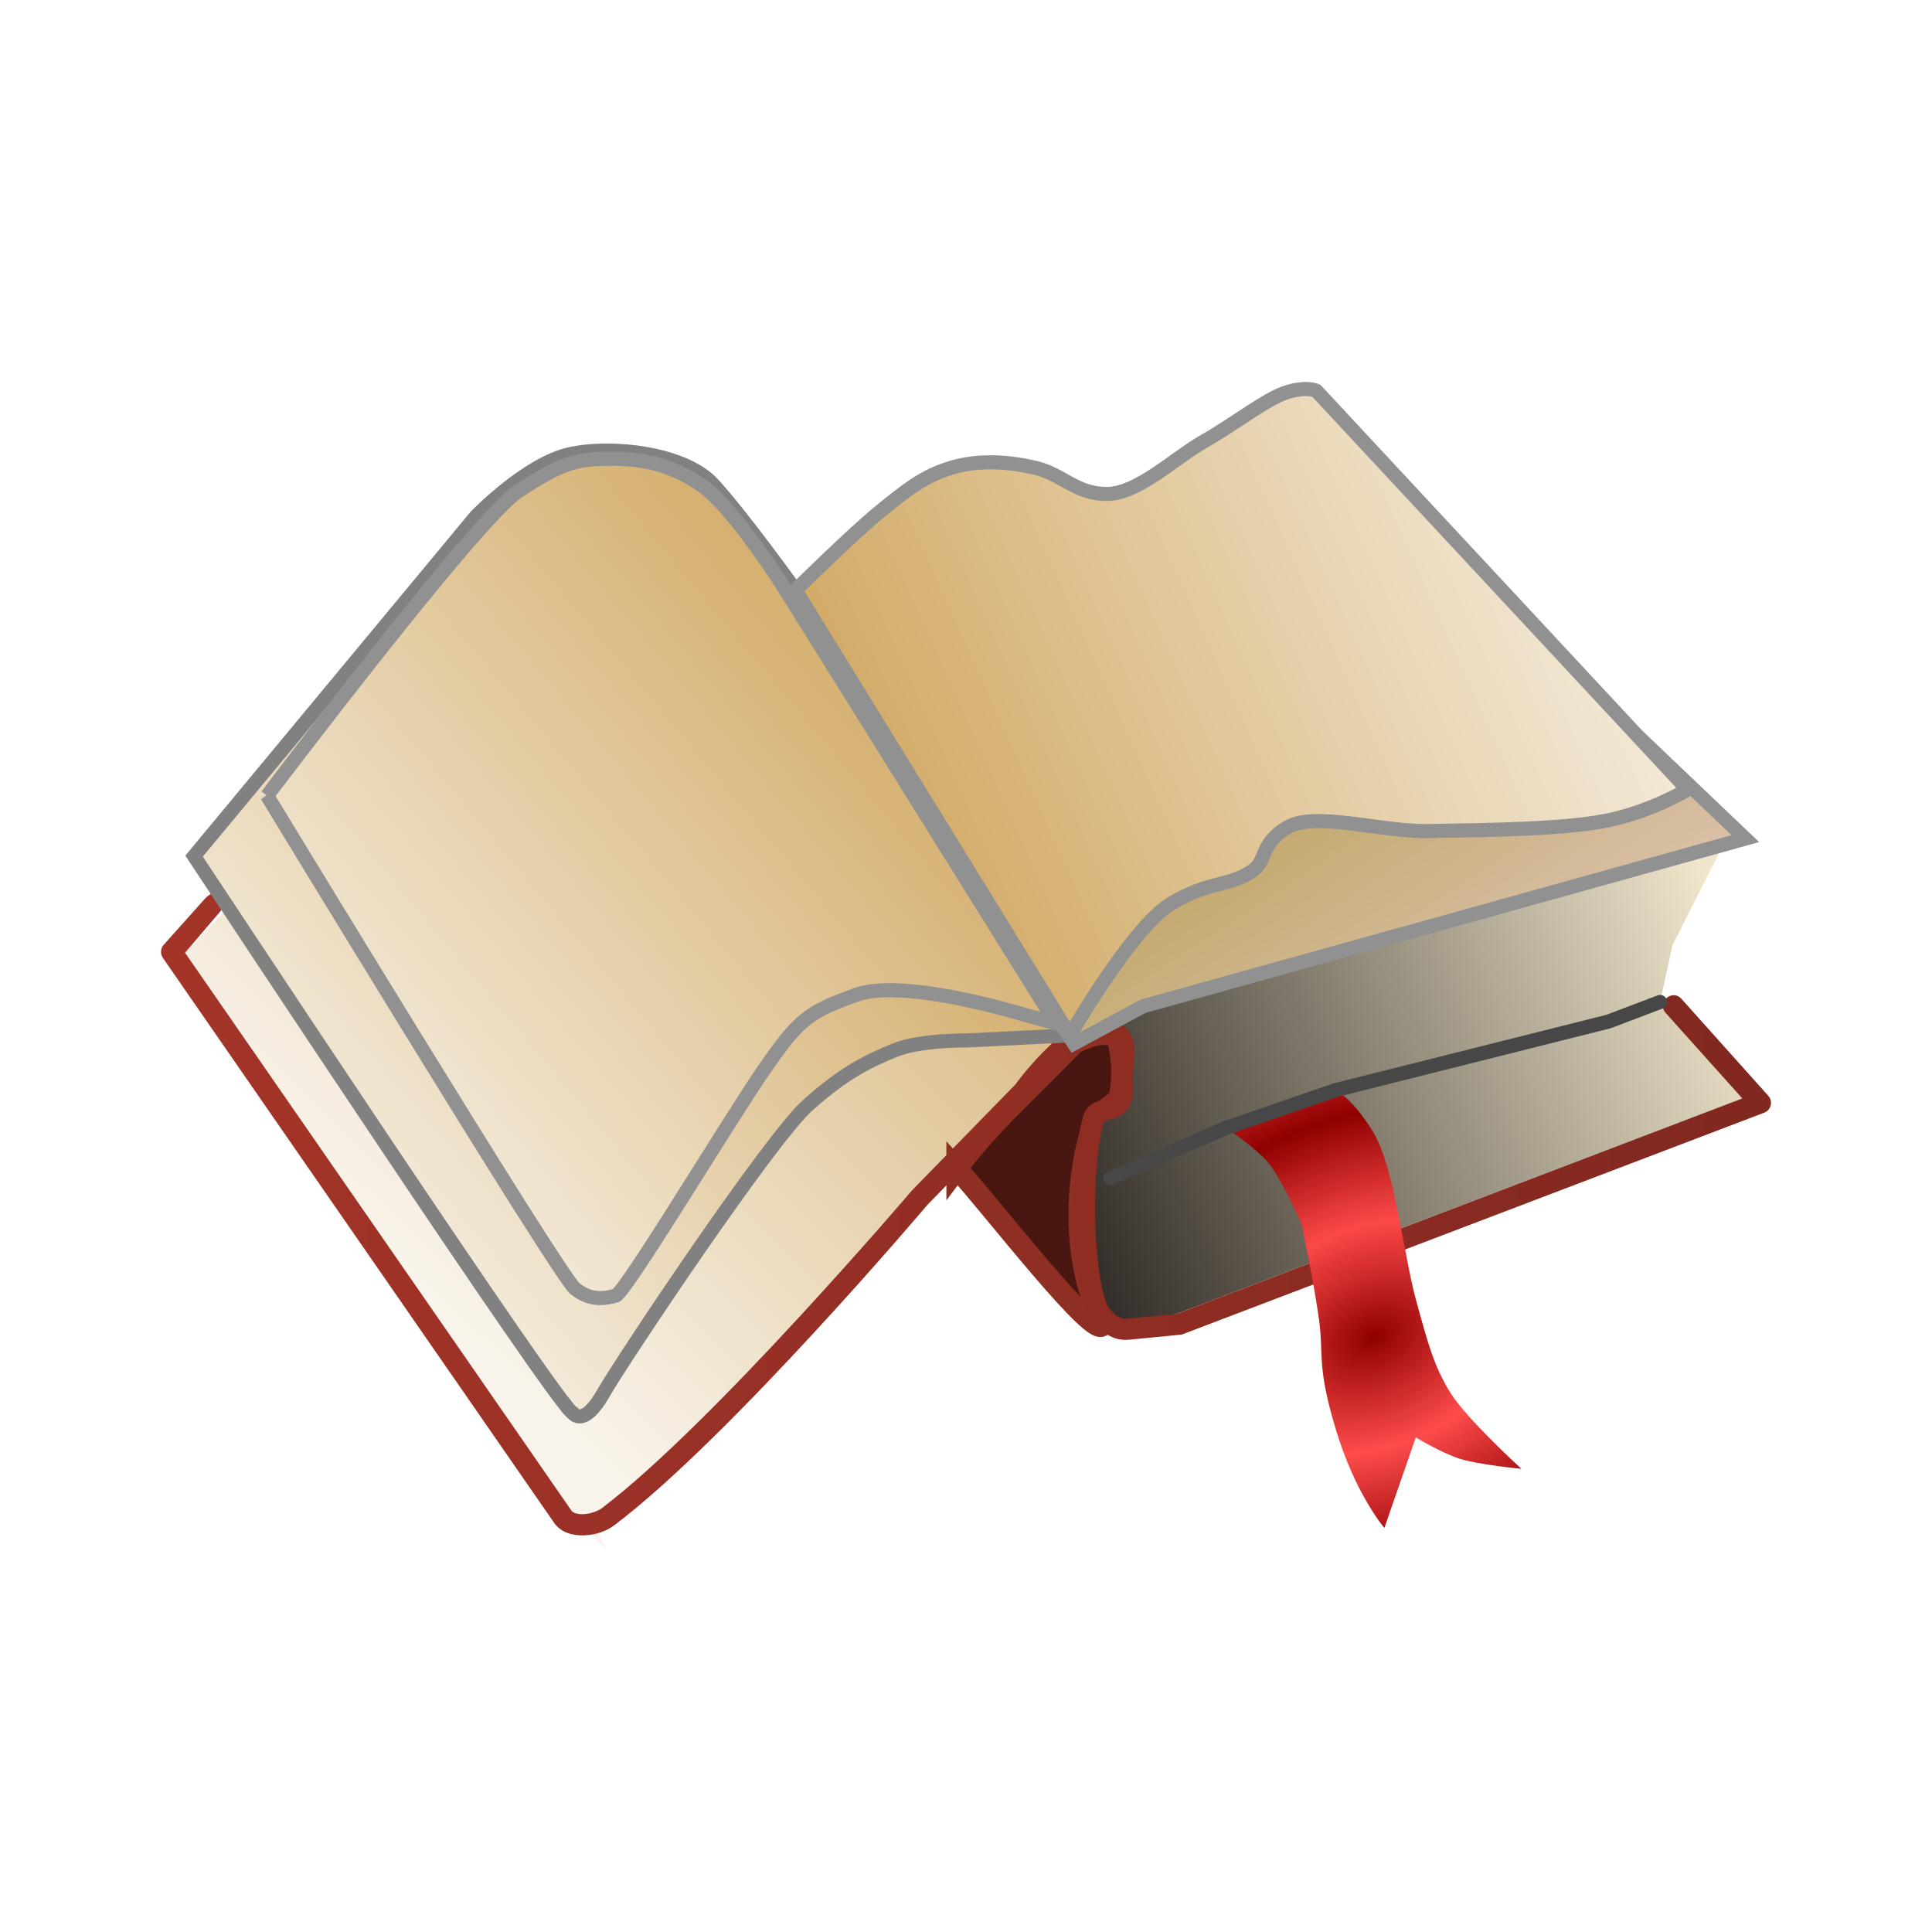
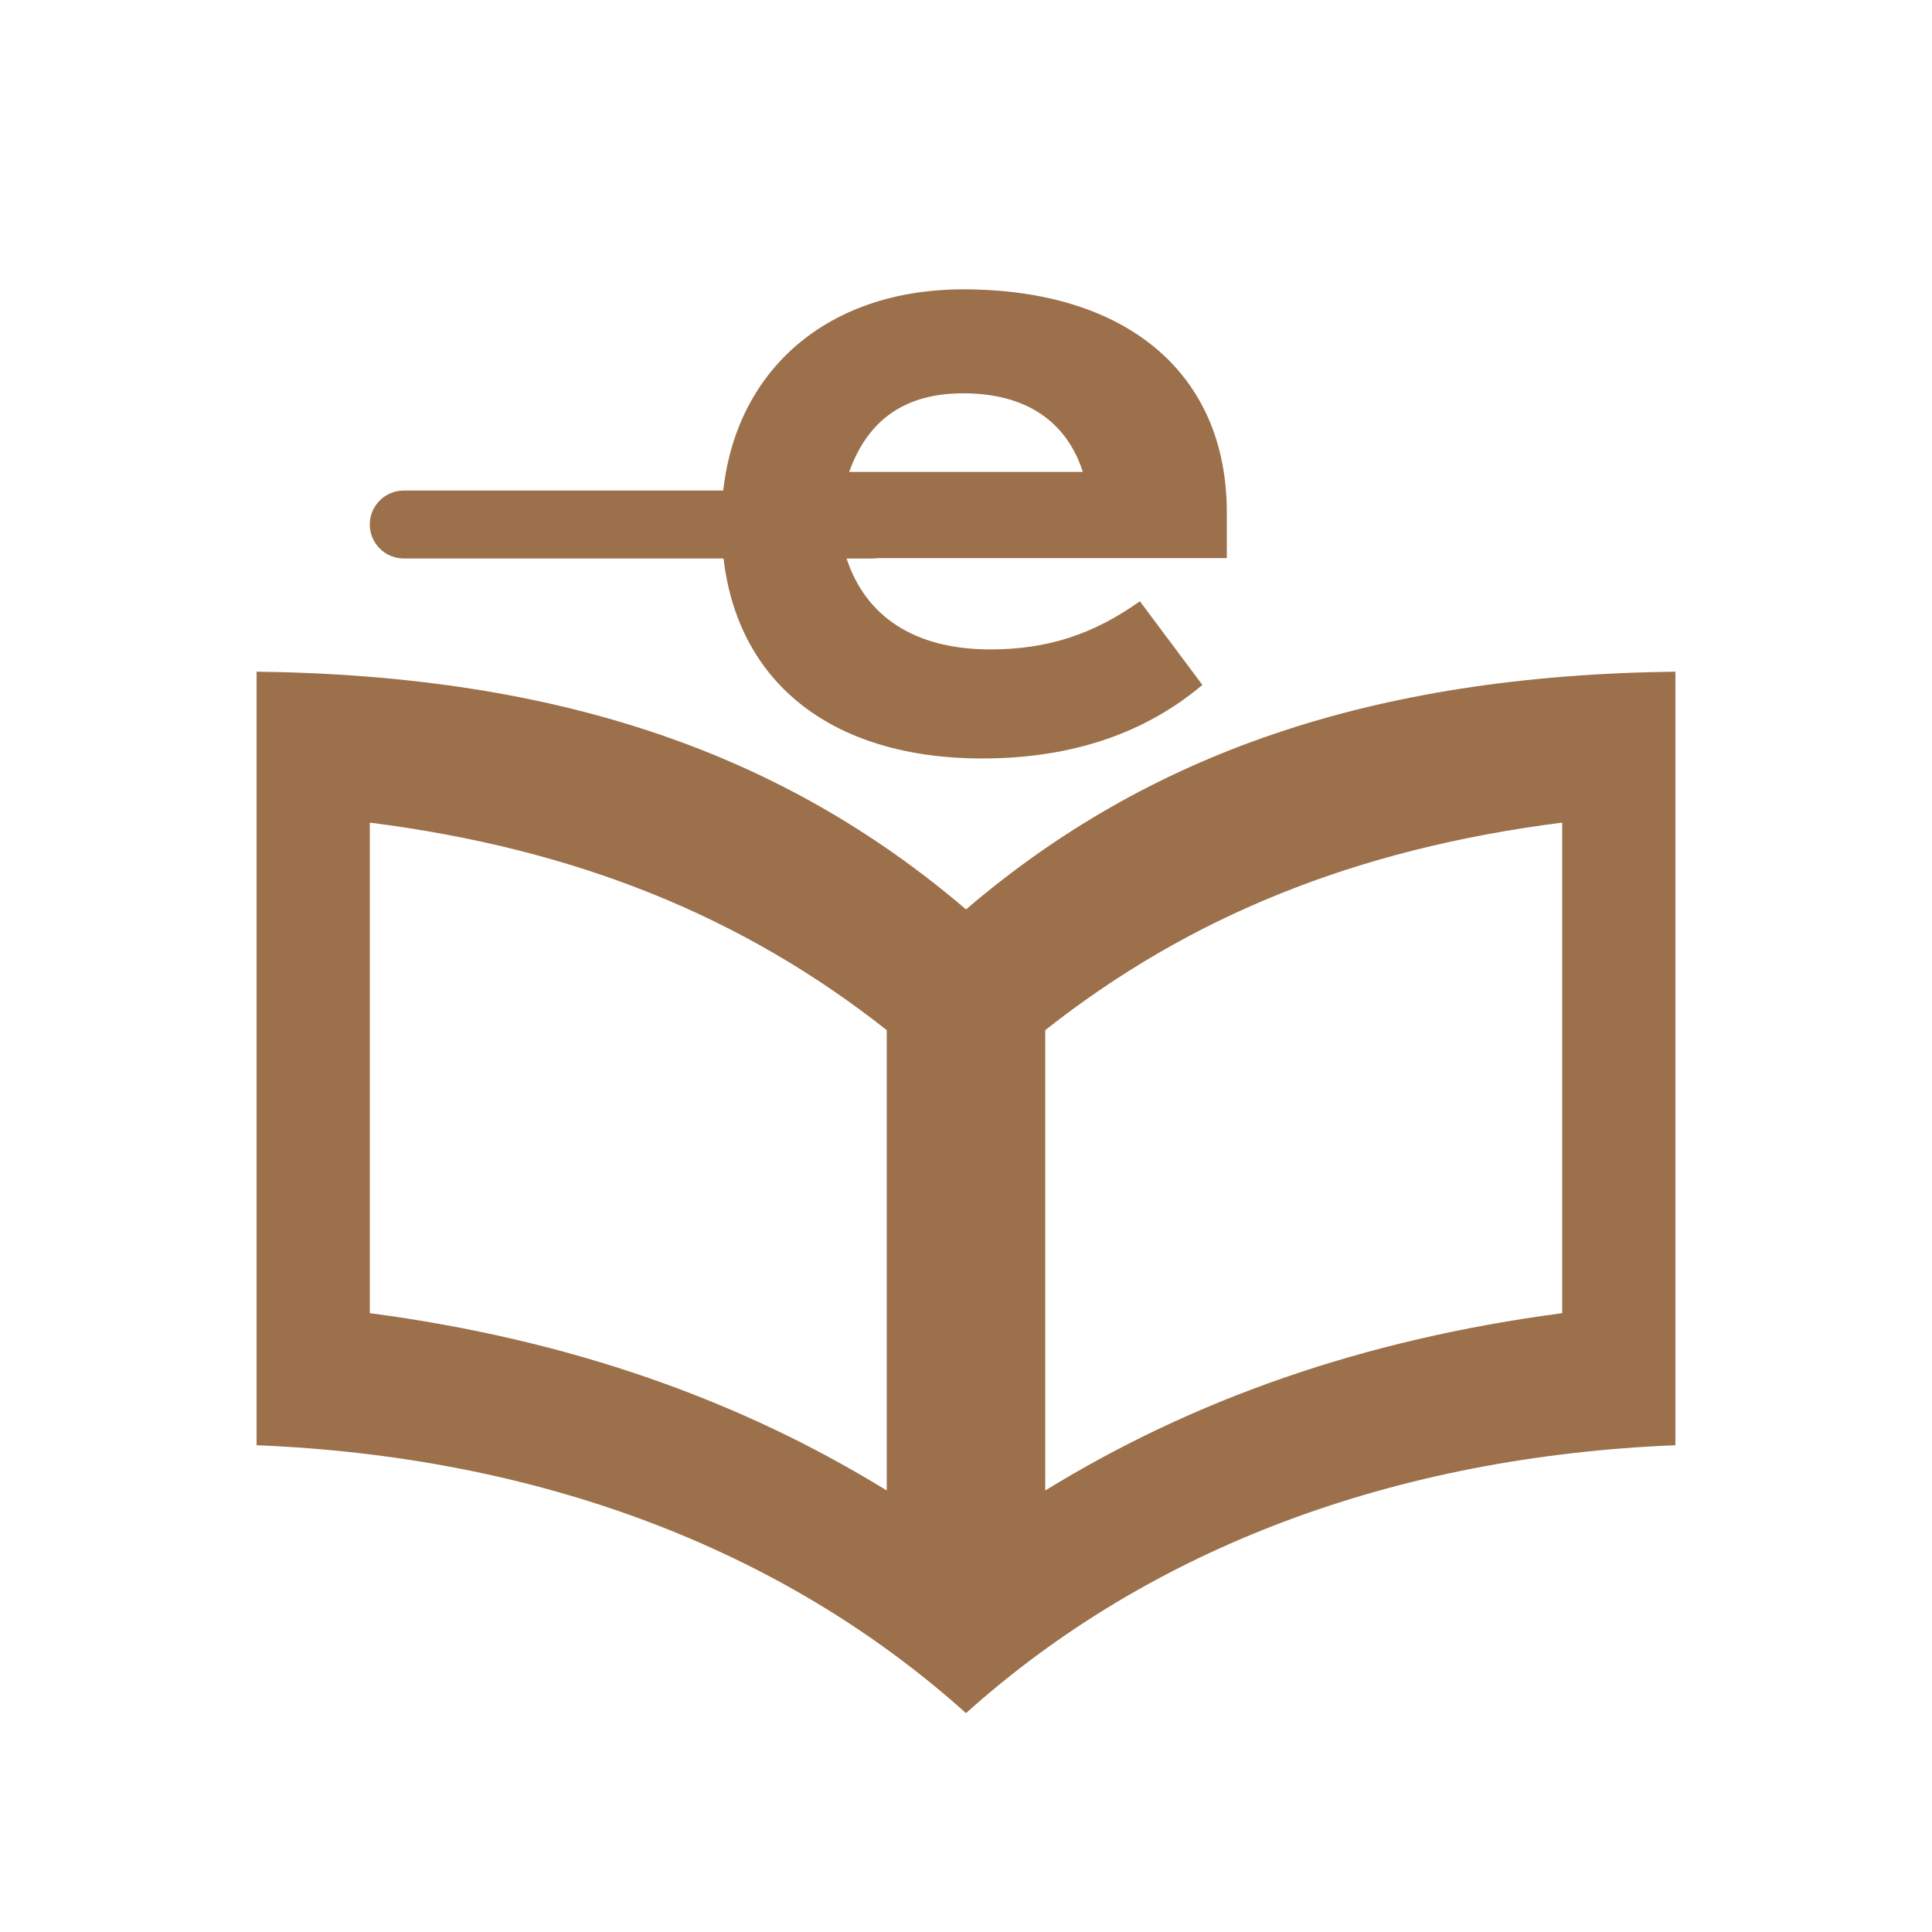
- <svg xmlns="http://www.w3.org/2000/svg" xmlns:xlink="http://www.w3.org/1999/xlink" width="48" height="48" viewBox="0 0 48 48" version="1.1" id="svg8">
-   <defs id="defs2">
-     <linearGradient id="linearGradient1260">
-       <stop style="stop-color:#2c2723;stop-opacity:1" offset="0" id="stop1256" />
-       <stop style="stop-color:#f0e6cb;stop-opacity:1" offset="1" id="stop1258" />
-     </linearGradient>
-     <linearGradient id="linearGradient1246">
-       <stop style="stop-color:#9a8000;stop-opacity:1" offset="0" id="stop1242" />
-       <stop style="stop-color:#dbc2ae;stop-opacity:1" offset="1" id="stop1244" />
-     </linearGradient>
-     <linearGradient id="linearGradient1221">
-       <stop style="stop-color:#8f0000;stop-opacity:1" offset="0" id="stop1217" />
-       <stop style="stop-color:#fe4848;stop-opacity:0.98" offset="1" id="stop1219" />
-     </linearGradient>
-     <linearGradient id="linearGradient1187-7">
-       <stop style="stop-color:#f9f4eb;stop-opacity:1" offset="0" id="stop1183" />
-       <stop style="stop-color:#d1a964;stop-opacity:1" offset="1" id="stop1185" />
-     </linearGradient>
-     <linearGradient id="linearGradient1173">
-       <stop style="stop-color:#a43428;stop-opacity:1;" offset="0" id="stop1169" />
-       <stop style="stop-color:#812820;stop-opacity:1" offset="1" id="stop1171" />
-     </linearGradient>
-     <linearGradient xlink:href="#linearGradient1173" id="linearGradient1175" x1="3.1" y1="274.188" x2="63.567" y2="274.188" gradientUnits="userSpaceOnUse" gradientTransform="matrix(0.6615174,0,0,0.6615174,1.949381,133.0125)" />
-     <linearGradient xlink:href="#linearGradient1187-7" id="linearGradient1189" x1="7.858" y1="272.777" x2="31.85" y2="252.665" gradientUnits="userSpaceOnUse" gradientTransform="matrix(0.6615174,0,0,0.6615174,1.949381,133.0125)" />
-     <linearGradient xlink:href="#linearGradient1187-7" id="linearGradient1197" x1="7.556" y1="275.517" x2="30.812" y2="255.539" gradientUnits="userSpaceOnUse" gradientTransform="matrix(0.6615174,0,0,0.6615174,1.949381,133.0125)" />
-     <linearGradient xlink:href="#linearGradient1187-7" id="linearGradient1207" x1="12.087" y1="276.433" x2="34.933" y2="252.904" gradientUnits="userSpaceOnUse" gradientTransform="matrix(0.6615174,0,0,0.6615174,1.949381,133.0125)" />
-     <linearGradient xlink:href="#linearGradient1187-7" id="linearGradient1233" x1="60.538" y1="246.886" x2="30.441" y2="260.45" gradientUnits="userSpaceOnUse" gradientTransform="matrix(0.6615174,0,0,0.6615174,1.949357,133.0125)" />
-     <linearGradient xlink:href="#linearGradient1246" id="linearGradient1252" gradientUnits="userSpaceOnUse" x1="36.433" y1="243.089" x2="52.562" y2="267.61" gradientTransform="matrix(0.6615174,0,0,0.6615174,1.949381,133.0125)" />
-     <linearGradient xlink:href="#linearGradient1260" id="linearGradient1262" x1="36.584" y1="275.543" x2="62.565" y2="265.086" gradientUnits="userSpaceOnUse" gradientTransform="matrix(0.6615174,0,0,0.6615174,1.949383,133.0125)" />
-     <radialGradient xlink:href="#linearGradient1221" id="radialGradient2746" cx="49.577" cy="278.291" fx="49.577" fy="278.291" r="5.552" gradientTransform="matrix(0.1886042,0.4503956,-0.645686,0.2703826,204.4646,219.938)" gradientUnits="userSpaceOnUse" spreadMethod="reflect" />
-   </defs>
-   <g id="layer1" transform="translate(0,-284.3)">
-     <path style="fill:url(#linearGradient1207);fill-opacity:1;fill-rule:evenodd;stroke:none;stroke-width:0.175px;stroke-linecap:butt;stroke-linejoin:miter;stroke-opacity:1" d="m 4.597,307.971 c 0,0 7.906,11.845 9.636,13.886 1.73,2.041 0.068,0.22 0.813,-0.125 0.744,-0.345 3.094,-2.689 3.094,-2.689 l 4.532,-5.182 2.56,-2.622 1.35,-1.215 -6.816,-11.061 -5.406,-1.196 z" id="path1199" />
-     <path style="fill:#4a1612;fill-opacity:1;fill-rule:evenodd;stroke:#8f2e22;stroke-width:0.525;stroke-linecap:butt;stroke-linejoin:miter;stroke-miterlimit:4;stroke-dasharray:none;stroke-opacity:1" d="m 23.775,313.332 c 0.863,0.943 3.515,4.401 3.624,3.868 -0.8,-1.567 -0.71,-3.696 -0.189,-5.138 l 0.586,-0.459 c 0.113,-0.497 0.093,-1.016 -0.043,-1.541 -0.346,-0.144 -0.72,-0.017 -1.072,0.166 -0.969,1.035 -2.015,1.915 -2.906,3.105 z" id="path1177" />
-     <path style="fill:url(#linearGradient1262);fill-opacity:1;fill-rule:evenodd;stroke:none;stroke-width:0.35;stroke-linecap:butt;stroke-linejoin:miter;stroke-miterlimit:4;stroke-dasharray:none;stroke-opacity:1" d="m 27.93,309.552 14.991,-4.464 -1.368,2.692 -0.309,1.414 2.043,2.395 -14.049,5.353 -1.208,0.33 -0.698,-0.553 -0.409,-1.89 0.287,-2.77 0.586,-0.459 -0.087,-1.828" id="path1254" />
-     <path style="color:#000000;font-style:normal;font-variant:normal;font-weight:normal;font-stretch:normal;font-size:medium;line-height:normal;font-family:sans-serif;font-variant-ligatures:normal;font-variant-position:normal;font-variant-caps:normal;font-variant-numeric:normal;font-variant-alternates:normal;font-feature-settings:normal;text-indent:0;text-align:start;text-decoration:none;text-decoration-line:none;text-decoration-style:solid;text-decoration-color:#000000;letter-spacing:normal;word-spacing:normal;text-transform:none;writing-mode:lr-tb;direction:ltr;text-orientation:mixed;dominant-baseline:auto;baseline-shift:baseline;text-anchor:start;white-space:normal;shape-padding:0;clip-rule:nonzero;display:inline;overflow:visible;visibility:visible;opacity:1;isolation:auto;mix-blend-mode:normal;color-interpolation:sRGB;color-interpolation-filters:linearRGB;solid-color:#000000;solid-opacity:1;vector-effect:none;fill:url(#linearGradient1175);fill-opacity:1;fill-rule:evenodd;stroke:none;stroke-width:0.525;stroke-linecap:round;stroke-linejoin:round;stroke-miterlimit:4;stroke-dasharray:none;stroke-dashoffset:0;stroke-opacity:1;color-rendering:auto;image-rendering:auto;shape-rendering:auto;text-rendering:auto;enable-background:accumulate" d="m 5.354,306.472 c -0.119,0.023 -0.204,0.09 -0.255,0.148 l -1.031,1.152 c -0.082,0.09 -0.091,0.225 -0.022,0.326 0,0 7.154,10.333 9.72,14.034 0.18,0.26 0.489,0.325 0.76,0.313 0.27,-0.013 0.534,-0.097 0.74,-0.253 2.893,-2.187 7.759,-7.939 7.781,-7.964 l 2.562,-2.625 c 0.009,-0.009 0.018,-0.019 0.026,-0.03 0,0 0.271,-0.375 0.642,-0.752 0.371,-0.377 0.859,-0.722 1.125,-0.734 0.033,-0.001 0.176,0.087 0.229,0.18 0.032,0.057 0.037,0.087 0.035,0.165 -0.002,0.079 -0.02,0.2 -0.036,0.368 -0.018,0.192 -5.9e-5,0.359 0,0.488 5.9e-5,0.129 -0.015,0.209 -0.054,0.27 0.011,-0.017 -0.051,0.026 -0.19,0.067 -0.069,0.021 -0.151,0.043 -0.239,0.094 -0.088,0.052 -0.189,0.151 -0.227,0.283 -0.22,0.765 -0.269,1.849 -0.229,2.828 0.02,0.49 0.063,0.951 0.125,1.329 0.062,0.379 0.12,0.66 0.262,0.873 0.199,0.299 0.433,0.452 0.625,0.516 0.192,0.063 0.366,0.034 0.366,0.034 l -0.027,0.004 1.28,-0.125 c 0.023,-0.002 0.046,-0.007 0.068,-0.015 L 43.83,311.945 c 0.173,-0.065 0.226,-0.284 0.102,-0.421 l -2.156,-2.407 c -0.234,-0.261 -0.626,0.09 -0.391,0.351 l 1.902,2.122 -14.049,5.353 -1.247,0.121 c -0.009,6.6e-4 -0.018,0.002 -0.027,0.004 0,0 -0.014,0.009 -0.096,-0.018 -0.082,-0.027 -0.208,-0.092 -0.351,-0.308 -0.029,-0.044 -0.125,-0.316 -0.182,-0.667 -0.057,-0.35 -0.1,-0.796 -0.119,-1.267 -0.038,-0.936 0.024,-1.985 0.208,-2.64 0.018,-0.009 0.055,-0.025 0.112,-0.041 0.125,-0.037 0.341,-0.065 0.483,-0.287 0.119,-0.186 0.136,-0.386 0.136,-0.553 -7.6e-5,-0.167 -0.014,-0.314 -0.003,-0.438 0.014,-0.149 0.037,-0.271 0.04,-0.407 0.003,-0.136 -0.023,-0.293 -0.103,-0.435 -0.132,-0.234 -0.367,-0.462 -0.709,-0.446 -0.577,0.027 -1.074,0.48 -1.477,0.89 -0.39,0.397 -0.654,0.762 -0.672,0.787 l -2.56,2.622 c -0.004,0.004 -0.009,0.008 -0.013,0.013 0,0 -4.94,5.806 -7.708,7.899 -0.093,0.07 -0.286,0.14 -0.45,0.147 -0.164,0.008 -0.269,-0.038 -0.302,-0.087 -2.534,-3.656 -9.43,-13.615 -9.601,-13.862 l 0.837,-0.979 c 0.155,-0.166 0.204,-0.399 0.024,-0.504 z" id="path19" />
-     <path style="fill:url(#linearGradient1197);fill-opacity:1;fill-rule:evenodd;stroke:#818181;stroke-width:0.35;stroke-linecap:butt;stroke-linejoin:miter;stroke-miterlimit:4;stroke-dasharray:none;stroke-opacity:1" d="m 4.822,305.57 c 0,0 9.121,13.819 9.415,13.84 0,0 0.256,0.374 0.751,-0.491 0.496,-0.865 4.136,-6.312 5.075,-7.155 0.939,-0.842 1.545,-1.116 2.171,-1.373 0.627,-0.257 1.806,-0.242 1.806,-0.242 l 2.539,-0.126 -6.816,-11.061 c 0,0 -1.359,-1.888 -2.059,-2.641 -0.699,-0.753 -2.481,-0.974 -3.552,-0.735 -1.07,0.239 -2.326,1.541 -2.326,1.541 z" id="path1179" />
-     <path style="fill:url(#linearGradient1252);fill-opacity:1;fill-rule:evenodd;stroke:#919191;stroke-width:0.35;stroke-linecap:butt;stroke-linejoin:miter;stroke-miterlimit:4;stroke-dasharray:none;stroke-opacity:1" d="m 28.399,309.3 14.963,-4.165 -10.002,-9.533 -4.8,3.406 -5.685,0.772 -2.094,1.326 5.9,9.12 z" id="path1240" />
-     <path style="fill:url(#linearGradient1189);fill-opacity:1;fill-rule:evenodd;stroke:#919191;stroke-width:0.35;stroke-linecap:butt;stroke-linejoin:miter;stroke-miterlimit:4;stroke-dasharray:none;stroke-opacity:1" d="m 6.635,304.068 c 0,0 7.241,11.912 7.647,12.244 0.405,0.332 0.78,0.241 1.017,0.177 0.237,-0.064 2.877,-4.46 3.713,-5.658 0.836,-1.198 1.058,-1.383 2.265,-1.817 1.207,-0.434 4.266,0.524 4.266,0.524 l 0.689,0.185 -6.698,-10.737 c 0,0 -1.314,-2.107 -2.132,-2.649 -0.818,-0.543 -1.498,-0.644 -2.309,-0.639 -0.811,0.005 -1.171,0.129 -2.209,0.8 -1.039,0.671 -6.248,7.571 -6.248,7.571 z" id="path1181" />
-     <path style="fill:url(#radialGradient2746);fill-opacity:1;fill-rule:evenodd;stroke:none;stroke-width:0.175px;stroke-linecap:butt;stroke-linejoin:miter;stroke-opacity:1" d="m 30.454,312.324 2.719,-0.938 c 0,0 0.4,0.155 0.938,1.031 0.538,0.876 0.76,3.045 1.063,4.157 0.303,1.112 0.458,1.68 0.86,2.328 0.402,0.649 1.766,1.891 1.766,1.891 0,0 -1.072,-0.103 -1.531,-0.25 -0.46,-0.147 -1.094,-0.531 -1.094,-0.531 l -0.781,2.25 c 0,0 -0.72,-0.837 -1.203,-2.438 -0.484,-1.6 -0.296,-1.823 -0.422,-2.75 -0.126,-0.927 -0.438,-2.375 -0.438,-2.375 0,0 -0.486,-1.104 -0.813,-1.5 -0.327,-0.397 -1.063,-0.875 -1.063,-0.875 z" id="path1215" />
-     <path style="fill:url(#linearGradient1233);fill-opacity:1;fill-rule:evenodd;stroke:#919191;stroke-width:0.35;stroke-linecap:butt;stroke-linejoin:miter;stroke-miterlimit:4;stroke-dasharray:none;stroke-opacity:1" d="m 19.765,298.963 c 0,0 1.417,-1.4 2.078,-1.938 0.662,-0.538 1.106,-0.903 1.813,-1.11 0.69,-0.202 1.439,-0.144 2.094,0.016 0.655,0.16 0.995,0.654 1.766,0.641 0.771,-0.014 1.662,-0.89 2.407,-1.313 0.745,-0.423 1.565,-1.071 2.063,-1.219 0.498,-0.148 0.719,-0.031 0.719,-0.031 l 9.22,9.908 c 0,0 -0.834,0.512 -1.907,0.75 -1.072,0.238 -3.019,0.255 -4.532,0.281 -1.167,0.021 -2.822,-0.496 -3.501,-0.094 -0.679,0.402 -0.512,0.822 -0.844,1.063 -0.581,0.422 -1.102,0.253 -2.063,0.844 -0.961,0.591 -2.498,3.263 -2.498,3.263 z" id="path1225" />
-     <path style="fill:none;fill-rule:evenodd;stroke:#474747;stroke-width:0.35;stroke-linecap:round;stroke-linejoin:round;stroke-miterlimit:4;stroke-dasharray:none;stroke-opacity:1" d="m 27.586,313.571 2.868,-1.247 2.719,-0.938 6.789,-1.706 1.282,-0.486" id="path1272" />
+ <svg xmlns="http://www.w3.org/2000/svg" viewBox="0 0 512 512" fill="none">
+   <g fill="#9C704A">
+     <path fill-rule="evenodd" d="M256 241c-48-41-107-62-188-63v205c74 3 139 27 188 71 49-44 114-68 188-71V178c-81 1-140 22-188 63ZM98 218c55 7 99 25 137 55v122c-39-24-84-40-137-47V218Zm316 0c-55 7-99 25-137 55v122c39-24 84-40 137-47V218Z" clip-rule="evenodd" />
+     <path transform="translate(37.84 33) scale(.72 .672)" fill-rule="evenodd" d="M302 65c-54 0-89 37-89 92 0 59 37 93 96 93 33 0 60-10 81-29l-23-33c-17 13-34 19-55 19-28 0-46-13-53-36h140v-18c0-55-37-88-97-88Zm-42 72c7-21 21-31 42-31 23 0 38 11 44 31h-86Z" clip-rule="evenodd" />
+     <rect x="98" y="130" width="142" height="18" rx="9" />
  </g>
</svg>
